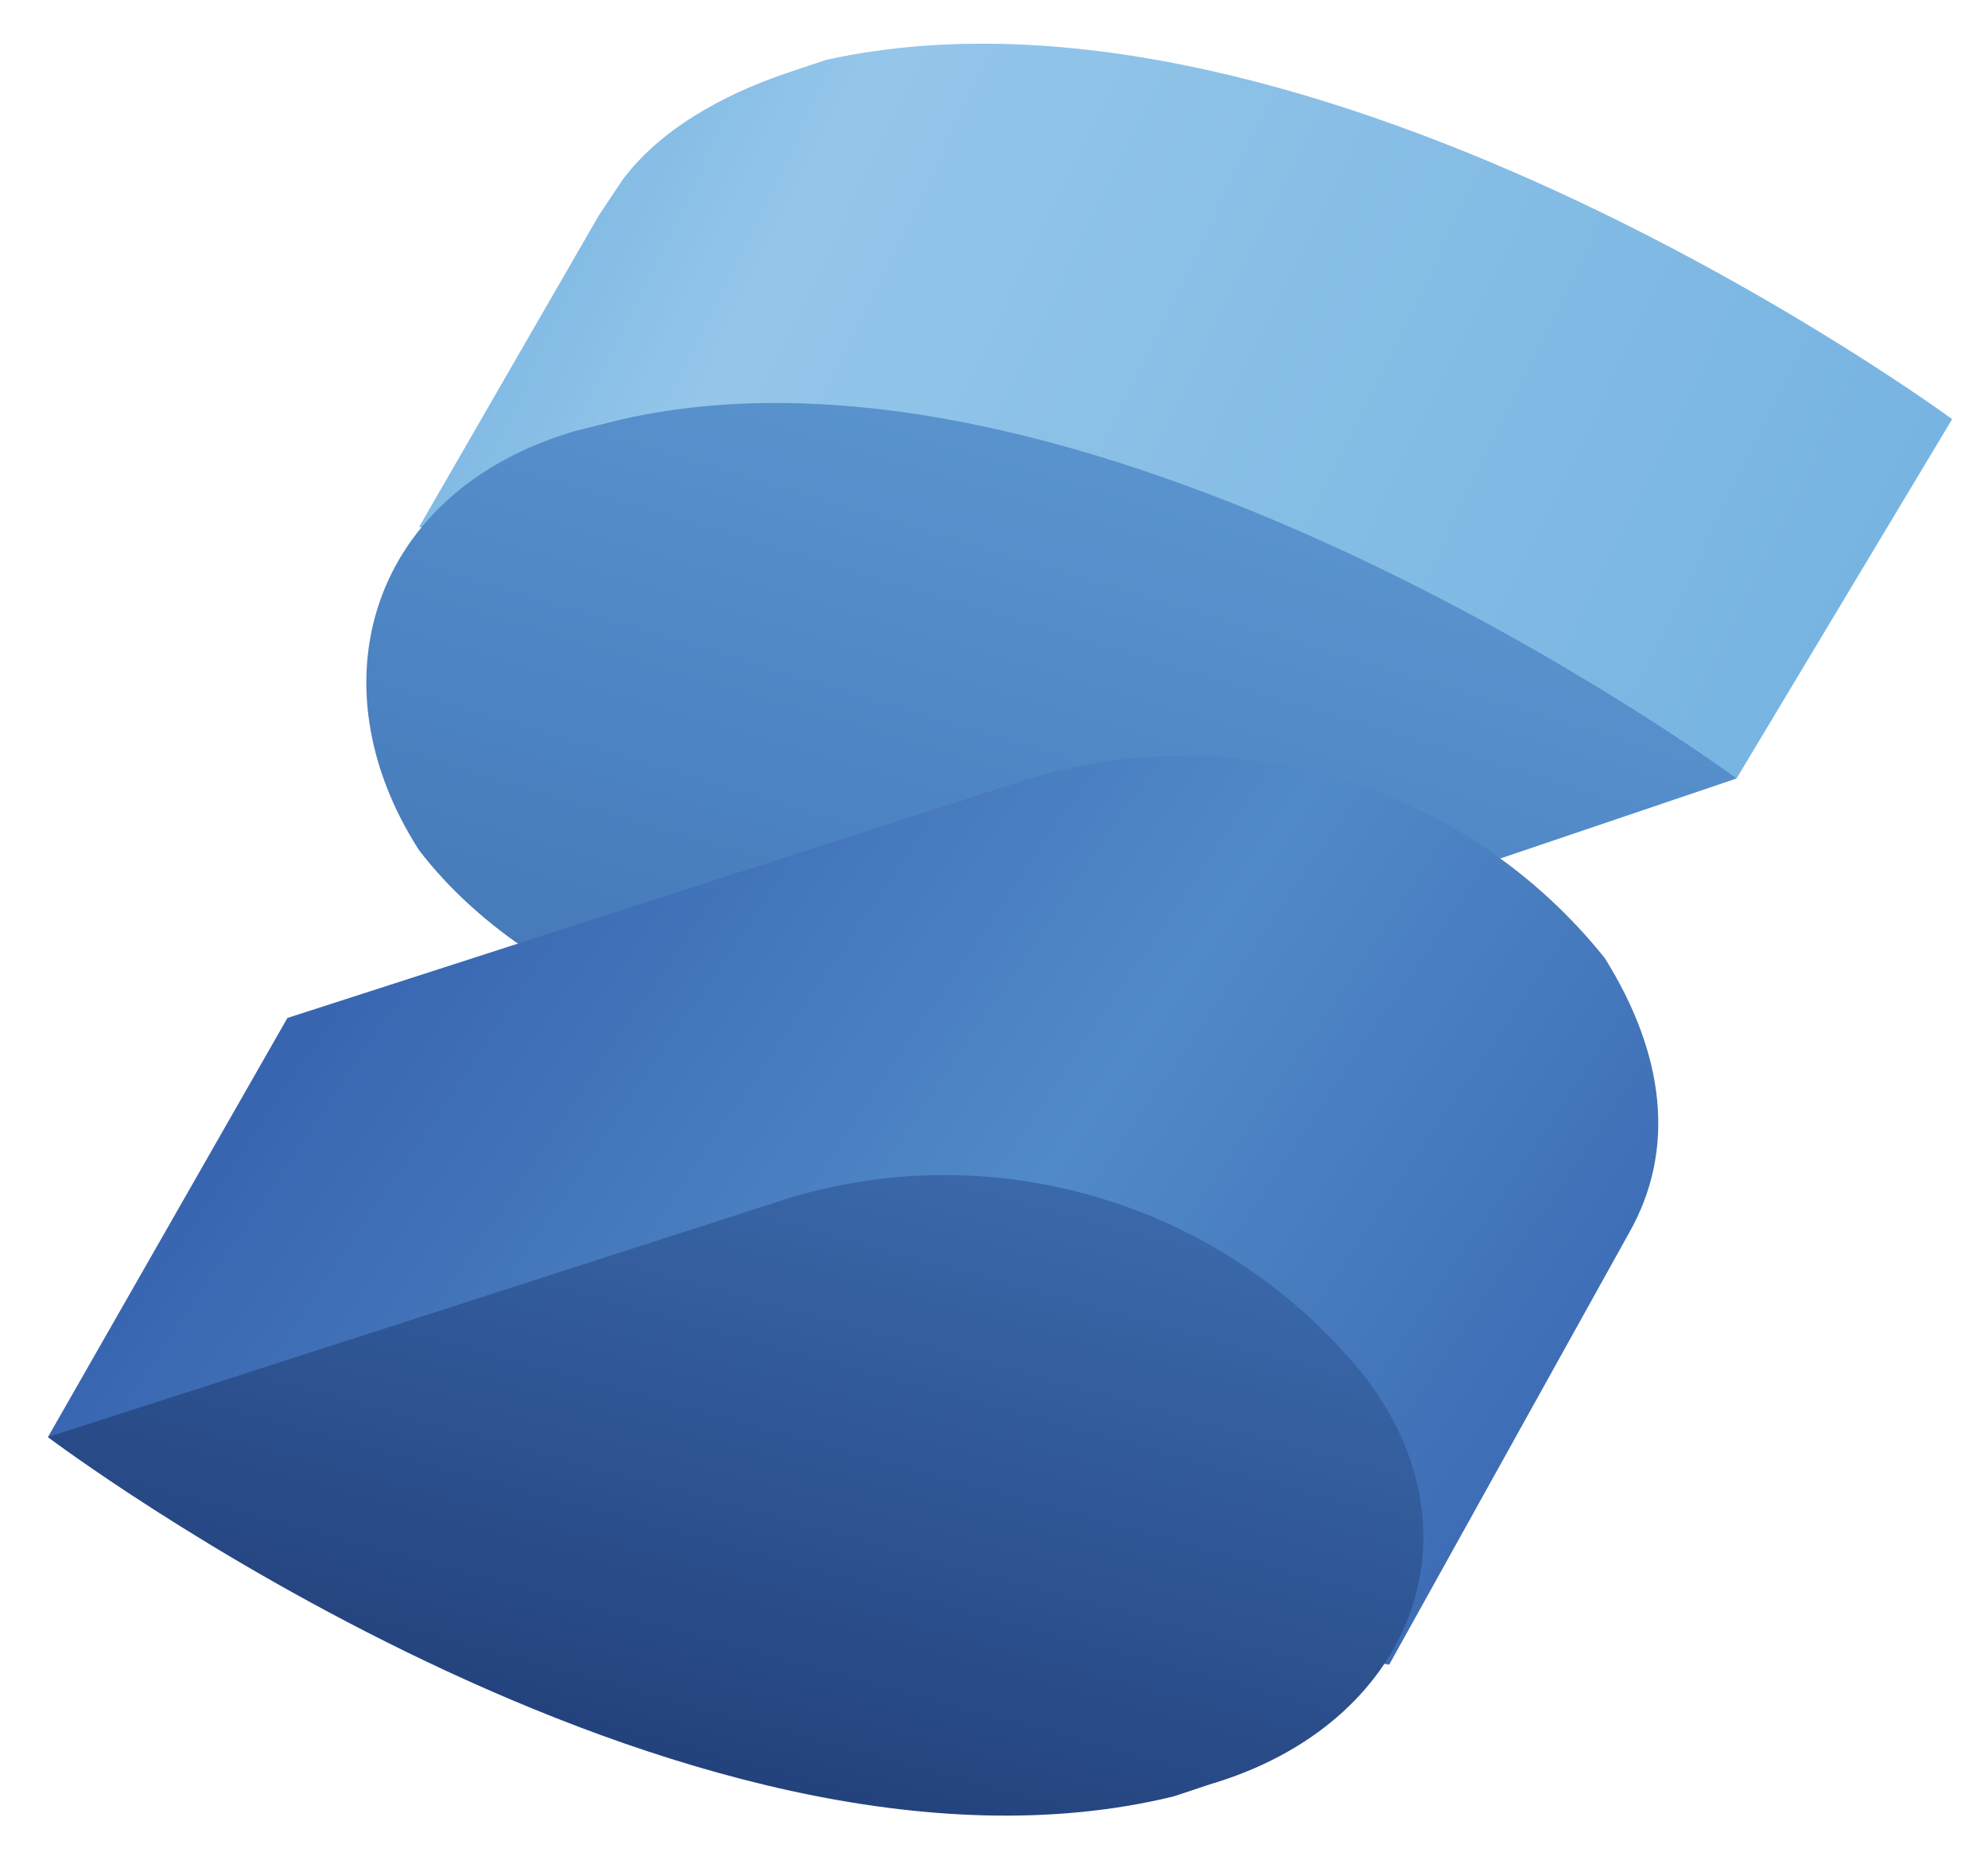
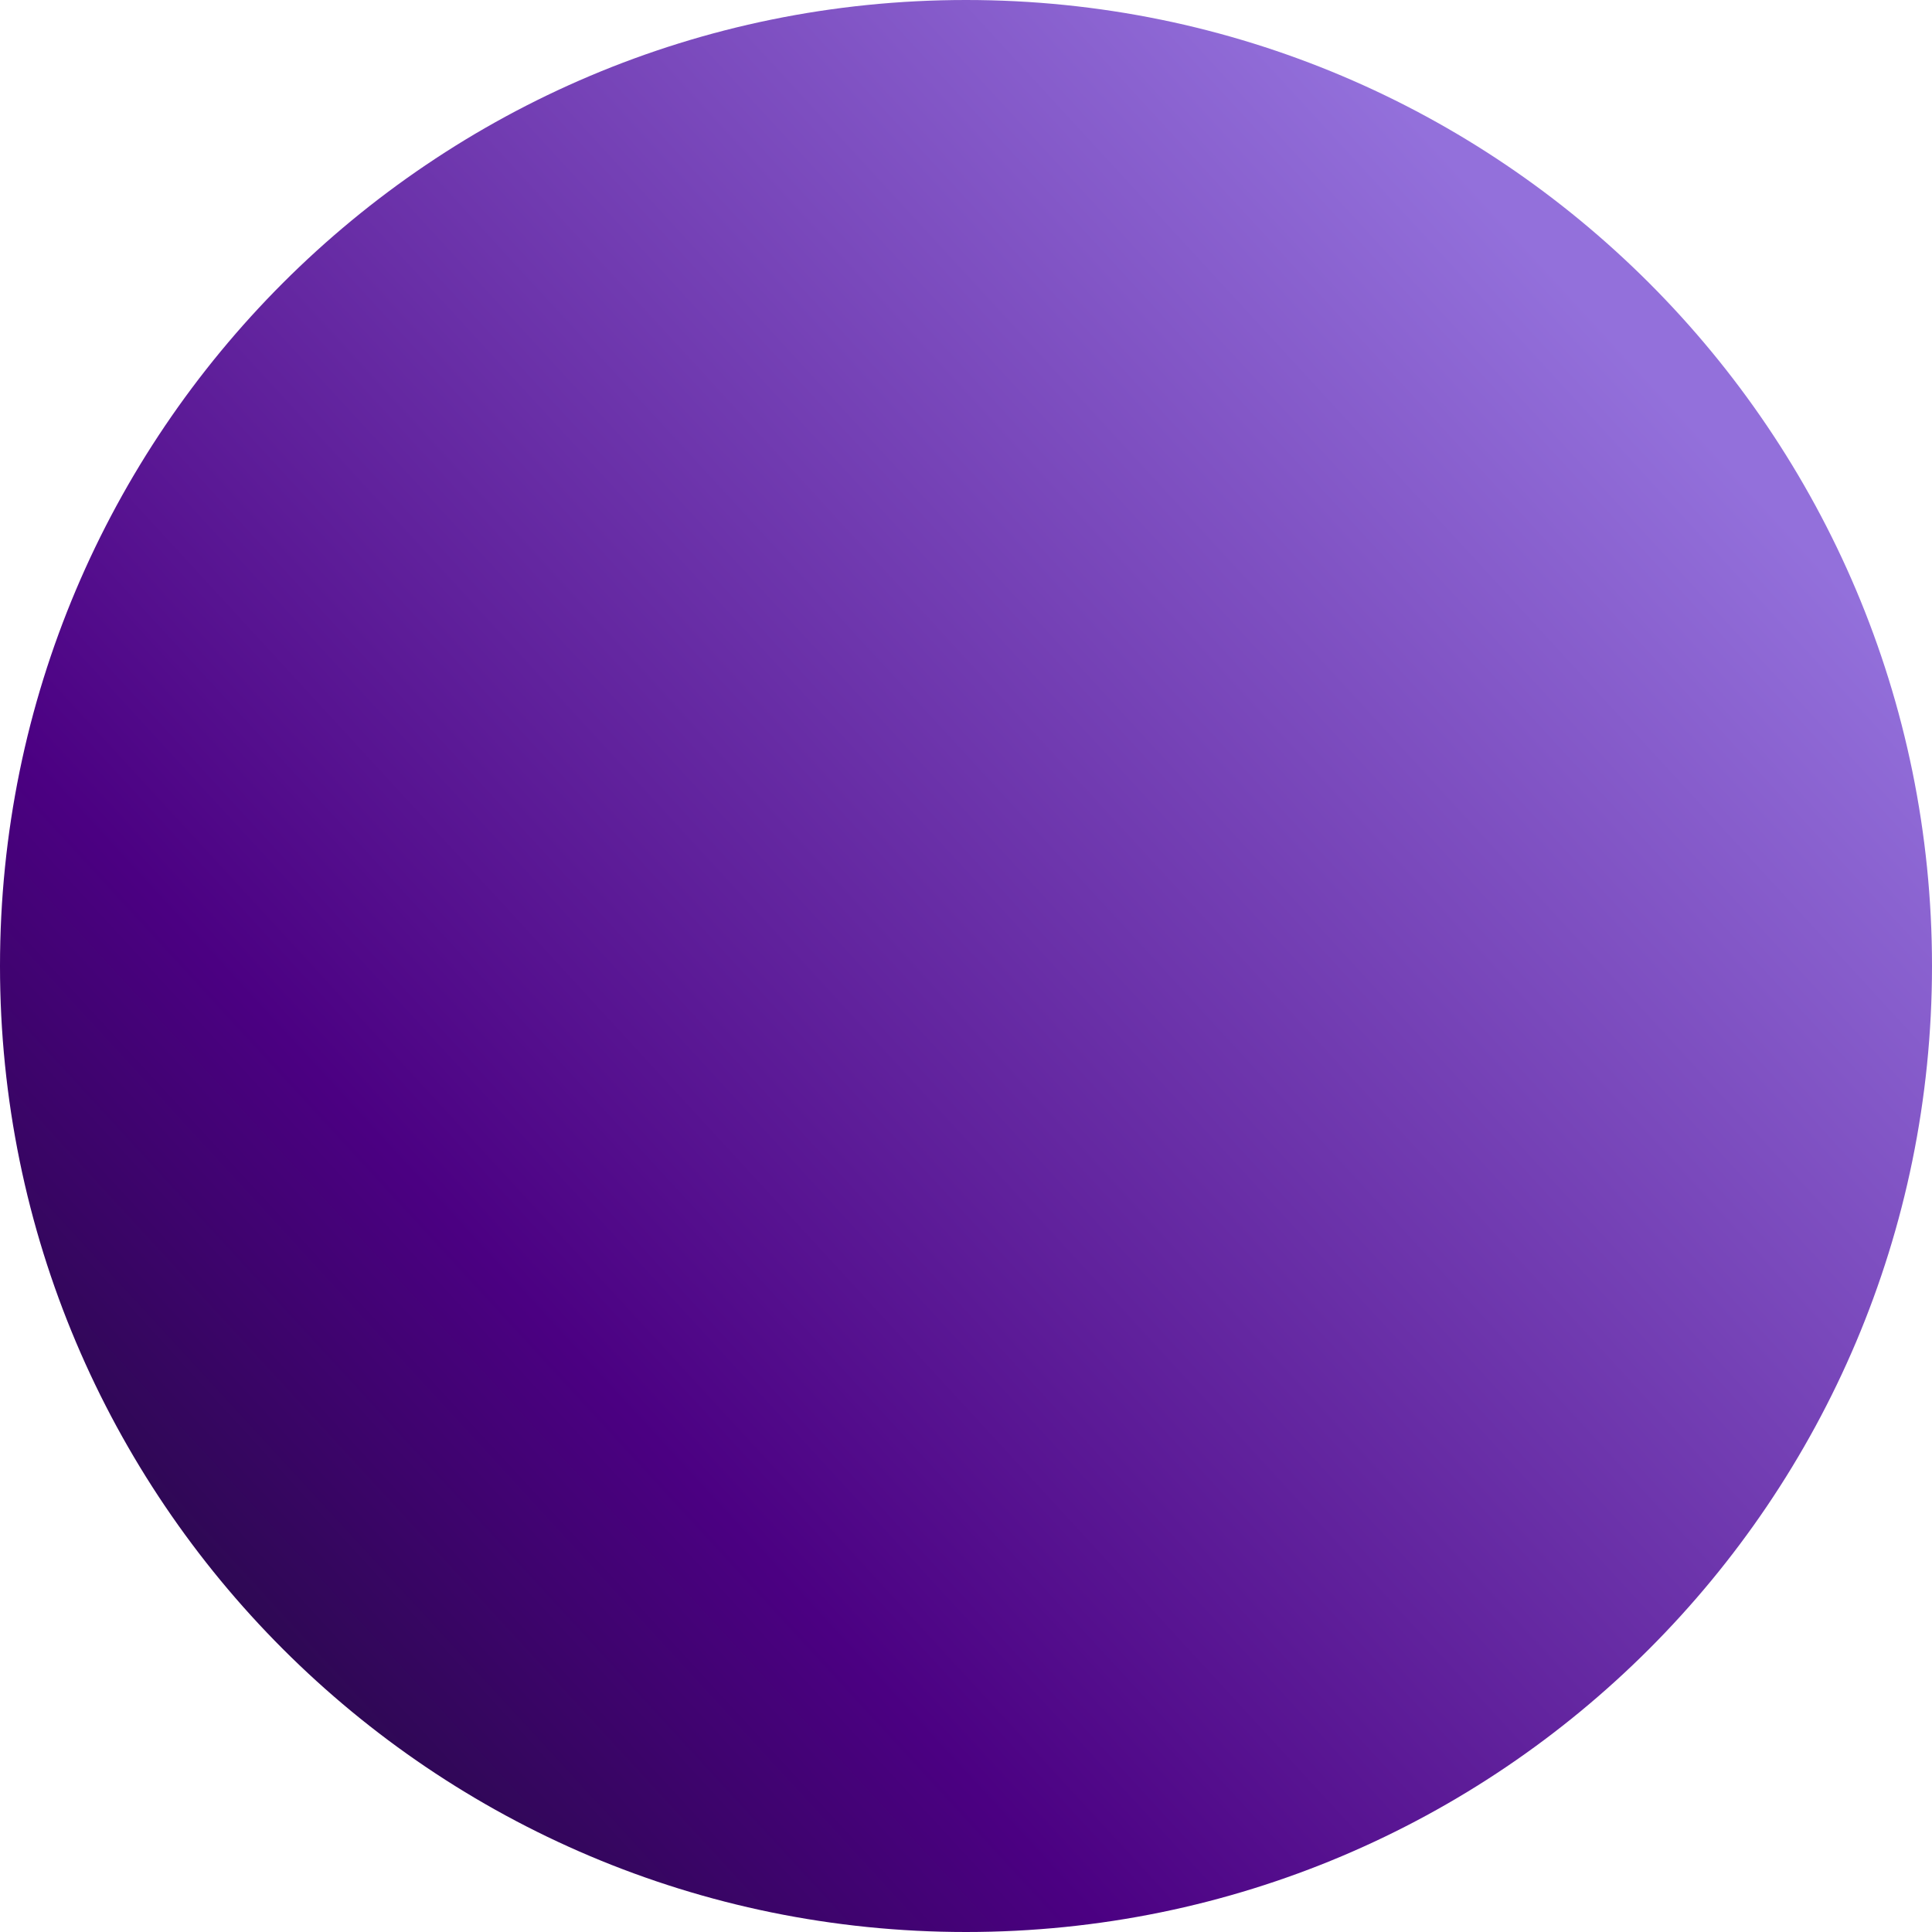
- <svg xmlns="http://www.w3.org/2000/svg" viewBox="0 0 166 155.3">
-   <path d="M163 35S110-4 69 5l-3 1c-6 2-11 5-14 9l-2 3-15 26 26 5c11 7 25 10 38 7l46 9 18-30z" fill="#76b3e1" />
-   <linearGradient id="a" gradientUnits="userSpaceOnUse" x1="27.5" y1="3" x2="152" y2="63.5">
-     <stop offset=".1" stop-color="#76b3e1" />
-     <stop offset=".3" stop-color="#dcf2fd" />
-     <stop offset="1" stop-color="#76b3e1" />
-   </linearGradient>
-   <path d="M163 35S110-4 69 5l-3 1c-6 2-11 5-14 9l-2 3-15 26 26 5c11 7 25 10 38 7l46 9 18-30z" opacity=".3" fill="url(#a)" />
-   <path d="M52 35l-4 1c-17 5-22 21-13 35 10 13 31 20 48 15l62-21S92 26 52 35z" fill="#518ac8" />
-   <linearGradient id="b" gradientUnits="userSpaceOnUse" x1="95.8" y1="32.6" x2="74" y2="105.2">
-     <stop offset="0" stop-color="#76b3e1" />
-     <stop offset=".5" stop-color="#4377bb" />
-     <stop offset="1" stop-color="#1f3b77" />
-   </linearGradient>
-   <path d="M52 35l-4 1c-17 5-22 21-13 35 10 13 31 20 48 15l62-21S92 26 52 35z" opacity=".3" fill="url(#b)" />
-   <linearGradient id="c" gradientUnits="userSpaceOnUse" x1="18.4" y1="64.2" x2="144.3" y2="149.8">
-     <stop offset="0" stop-color="#315aa9" />
-     <stop offset=".5" stop-color="#518ac8" />
-     <stop offset="1" stop-color="#315aa9" />
-   </linearGradient>
-   <path d="M134 80a45 45 0 00-48-15L24 85 4 120l112 19 20-36c4-7 3-15-2-23z" fill="url(#c)" />
-   <linearGradient id="d" gradientUnits="userSpaceOnUse" x1="75.2" y1="74.5" x2="24.4" y2="260.8">
-     <stop offset="0" stop-color="#4377bb" />
-     <stop offset=".5" stop-color="#1a336b" />
-     <stop offset="1" stop-color="#1a336b" />
-   </linearGradient>
-   <path d="M114 115a45 45 0 00-48-15L4 120s53 40 94 30l3-1c17-5 23-21 13-34z" fill="url(#d)" />
+ <svg xmlns="http://www.w3.org/2000/svg" width="221" height="221" viewBox="0 0 221 221" fill="none">
+   <circle cx="110.5" cy="110.5" r="110.5" fill="url(#paint0_linear_278_24)" />
+   <defs>
+     <linearGradient id="paint0_linear_278_24" x1="175" y1="28" x2="-3.59084e-06" y2="189" gradientUnits="userSpaceOnUse">
+       <stop stop-color="#9370DB" />
+       <stop offset="0.7" stop-color="#4B0082" />
+       <stop offset="0.9" stop-color="#2E0854" />
+     </linearGradient>
+   </defs>
</svg>
